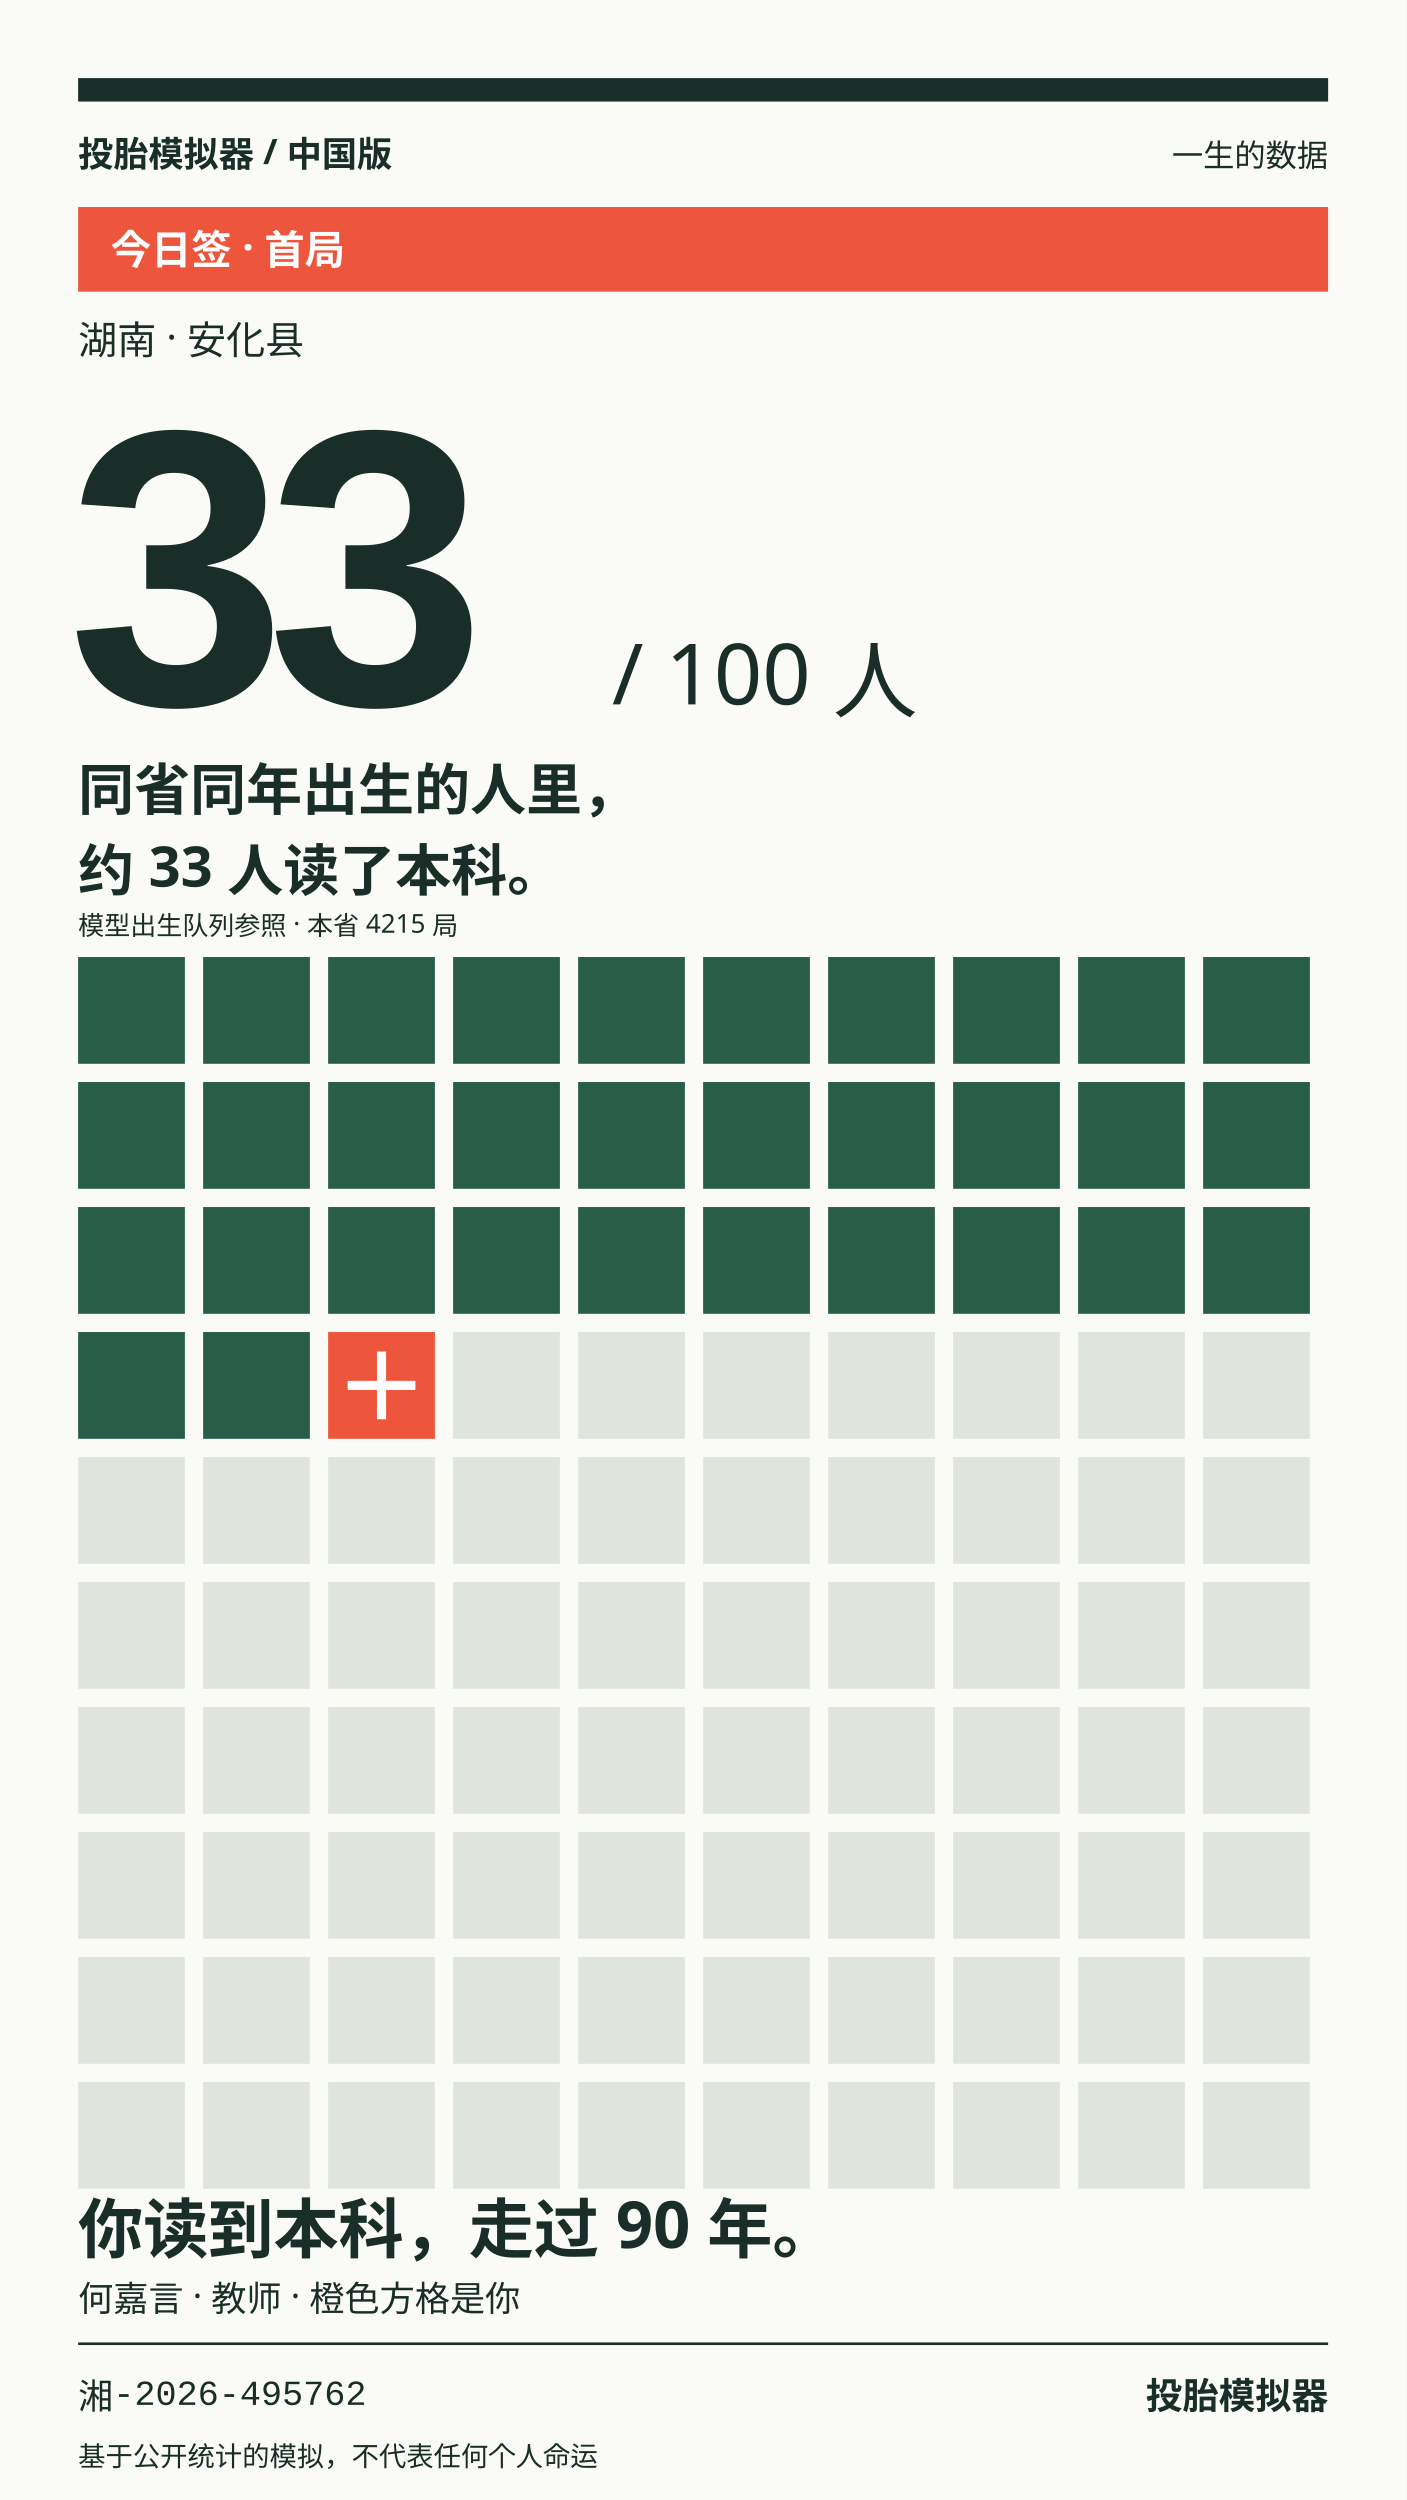
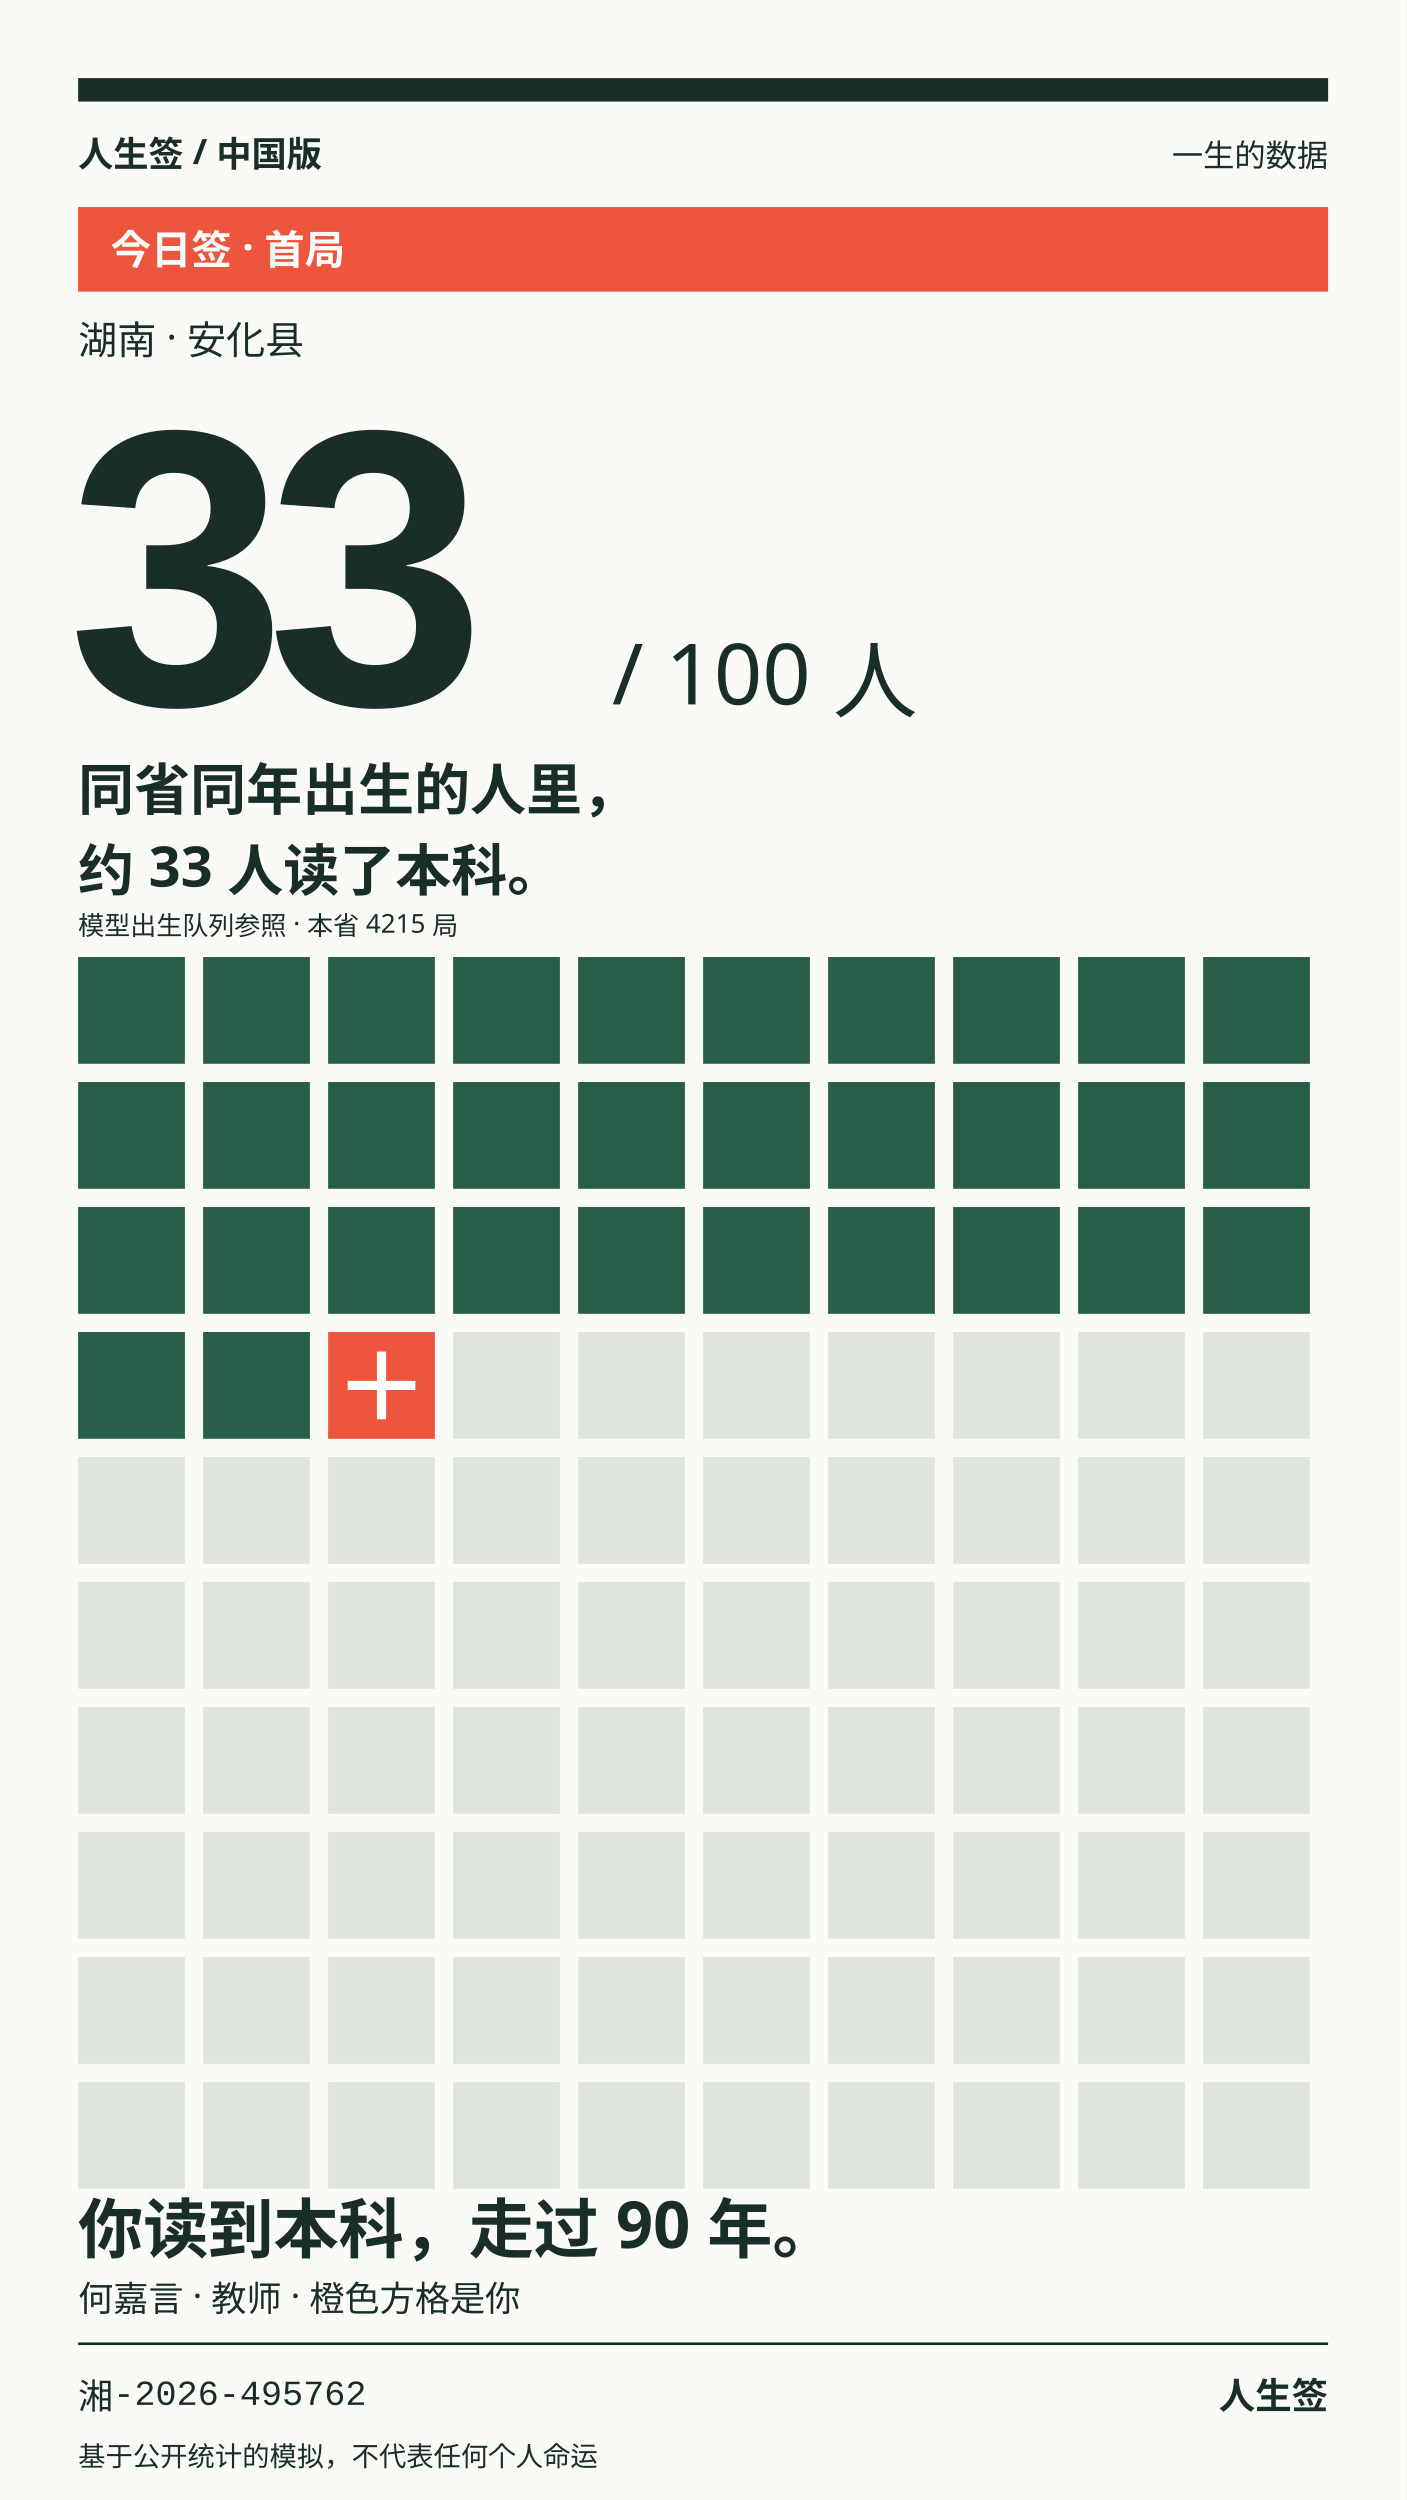
<svg xmlns="http://www.w3.org/2000/svg" width="1080" height="1920" viewBox="0 0 1080 1920">
  <rect width="1080" height="1920" fill="#fafbf7" />
  <g fill="#192e28" font-family="PingFang SC,Microsoft YaHei,Heiti SC,sans-serif">
    <rect x="60" y="60" width="960" height="18" />
-     <text x="60" y="128" font-size="27" font-weight="700">投胎模拟器 / 中国版</text>
+     <text x="60" y="128" font-size="27" font-weight="700">人生签 / 中国版</text>
    <text x="1020" y="128" font-size="24" text-anchor="end">一生的数据</text>
    <rect x="60" y="159" width="960" height="65" fill="#ed563c" />
    <text x="85" y="203" font-size="31" fill="#fff" font-weight="700">今日签 · 首局</text>
    <text x="60" y="272" font-size="30">湖南 · 安化县</text>
    <text x="52" y="541" font-size="302" font-family="Arial,sans-serif" font-weight="700" letter-spacing="-15">33</text>
    <text x="470" y="541" font-size="65">/ 100 人</text>
    <text x="60" y="622" font-size="43" font-weight="600">同省同年出生的人里，</text>
    <text x="60" y="684" font-size="43" font-weight="600">约 33 人读了本科。</text>
    <text x="60" y="718" font-size="20">模型出生队列参照 · 本省 4215 局</text>
    <rect x="60" y="735" width="82" height="82" fill="#285e49" />
    <rect x="156" y="735" width="82" height="82" fill="#285e49" />
    <rect x="252" y="735" width="82" height="82" fill="#285e49" />
    <rect x="348" y="735" width="82" height="82" fill="#285e49" />
    <rect x="444" y="735" width="82" height="82" fill="#285e49" />
    <rect x="540" y="735" width="82" height="82" fill="#285e49" />
    <rect x="636" y="735" width="82" height="82" fill="#285e49" />
    <rect x="732" y="735" width="82" height="82" fill="#285e49" />
    <rect x="828" y="735" width="82" height="82" fill="#285e49" />
    <rect x="924" y="735" width="82" height="82" fill="#285e49" />
    <rect x="60" y="831" width="82" height="82" fill="#285e49" />
    <rect x="156" y="831" width="82" height="82" fill="#285e49" />
    <rect x="252" y="831" width="82" height="82" fill="#285e49" />
    <rect x="348" y="831" width="82" height="82" fill="#285e49" />
    <rect x="444" y="831" width="82" height="82" fill="#285e49" />
    <rect x="540" y="831" width="82" height="82" fill="#285e49" />
    <rect x="636" y="831" width="82" height="82" fill="#285e49" />
    <rect x="732" y="831" width="82" height="82" fill="#285e49" />
    <rect x="828" y="831" width="82" height="82" fill="#285e49" />
    <rect x="924" y="831" width="82" height="82" fill="#285e49" />
    <rect x="60" y="927" width="82" height="82" fill="#285e49" />
    <rect x="156" y="927" width="82" height="82" fill="#285e49" />
    <rect x="252" y="927" width="82" height="82" fill="#285e49" />
    <rect x="348" y="927" width="82" height="82" fill="#285e49" />
    <rect x="444" y="927" width="82" height="82" fill="#285e49" />
    <rect x="540" y="927" width="82" height="82" fill="#285e49" />
    <rect x="636" y="927" width="82" height="82" fill="#285e49" />
    <rect x="732" y="927" width="82" height="82" fill="#285e49" />
    <rect x="828" y="927" width="82" height="82" fill="#285e49" />
    <rect x="924" y="927" width="82" height="82" fill="#285e49" />
    <rect x="60" y="1023" width="82" height="82" fill="#285e49" />
    <rect x="156" y="1023" width="82" height="82" fill="#285e49" />
    <rect x="252" y="1023" width="82" height="82" fill="#ed563c" />
    <path d="M267 1064h52m-26-26v52" stroke="#fff" stroke-width="7" />
    <rect x="348" y="1023" width="82" height="82" fill="#dfe5dc" />
    <rect x="444" y="1023" width="82" height="82" fill="#dfe5dc" />
    <rect x="540" y="1023" width="82" height="82" fill="#dfe5dc" />
    <rect x="636" y="1023" width="82" height="82" fill="#dfe5dc" />
    <rect x="732" y="1023" width="82" height="82" fill="#dfe5dc" />
    <rect x="828" y="1023" width="82" height="82" fill="#dfe5dc" />
    <rect x="924" y="1023" width="82" height="82" fill="#dfe5dc" />
    <rect x="60" y="1119" width="82" height="82" fill="#dfe5dc" />
    <rect x="156" y="1119" width="82" height="82" fill="#dfe5dc" />
    <rect x="252" y="1119" width="82" height="82" fill="#dfe5dc" />
    <rect x="348" y="1119" width="82" height="82" fill="#dfe5dc" />
    <rect x="444" y="1119" width="82" height="82" fill="#dfe5dc" />
    <rect x="540" y="1119" width="82" height="82" fill="#dfe5dc" />
    <rect x="636" y="1119" width="82" height="82" fill="#dfe5dc" />
    <rect x="732" y="1119" width="82" height="82" fill="#dfe5dc" />
    <rect x="828" y="1119" width="82" height="82" fill="#dfe5dc" />
    <rect x="924" y="1119" width="82" height="82" fill="#dfe5dc" />
    <rect x="60" y="1215" width="82" height="82" fill="#dfe5dc" />
    <rect x="156" y="1215" width="82" height="82" fill="#dfe5dc" />
    <rect x="252" y="1215" width="82" height="82" fill="#dfe5dc" />
    <rect x="348" y="1215" width="82" height="82" fill="#dfe5dc" />
    <rect x="444" y="1215" width="82" height="82" fill="#dfe5dc" />
    <rect x="540" y="1215" width="82" height="82" fill="#dfe5dc" />
    <rect x="636" y="1215" width="82" height="82" fill="#dfe5dc" />
    <rect x="732" y="1215" width="82" height="82" fill="#dfe5dc" />
    <rect x="828" y="1215" width="82" height="82" fill="#dfe5dc" />
    <rect x="924" y="1215" width="82" height="82" fill="#dfe5dc" />
    <rect x="60" y="1311" width="82" height="82" fill="#dfe5dc" />
    <rect x="156" y="1311" width="82" height="82" fill="#dfe5dc" />
    <rect x="252" y="1311" width="82" height="82" fill="#dfe5dc" />
    <rect x="348" y="1311" width="82" height="82" fill="#dfe5dc" />
    <rect x="444" y="1311" width="82" height="82" fill="#dfe5dc" />
    <rect x="540" y="1311" width="82" height="82" fill="#dfe5dc" />
    <rect x="636" y="1311" width="82" height="82" fill="#dfe5dc" />
    <rect x="732" y="1311" width="82" height="82" fill="#dfe5dc" />
    <rect x="828" y="1311" width="82" height="82" fill="#dfe5dc" />
    <rect x="924" y="1311" width="82" height="82" fill="#dfe5dc" />
    <rect x="60" y="1407" width="82" height="82" fill="#dfe5dc" />
    <rect x="156" y="1407" width="82" height="82" fill="#dfe5dc" />
    <rect x="252" y="1407" width="82" height="82" fill="#dfe5dc" />
    <rect x="348" y="1407" width="82" height="82" fill="#dfe5dc" />
    <rect x="444" y="1407" width="82" height="82" fill="#dfe5dc" />
    <rect x="540" y="1407" width="82" height="82" fill="#dfe5dc" />
    <rect x="636" y="1407" width="82" height="82" fill="#dfe5dc" />
    <rect x="732" y="1407" width="82" height="82" fill="#dfe5dc" />
    <rect x="828" y="1407" width="82" height="82" fill="#dfe5dc" />
    <rect x="924" y="1407" width="82" height="82" fill="#dfe5dc" />
    <rect x="60" y="1503" width="82" height="82" fill="#dfe5dc" />
    <rect x="156" y="1503" width="82" height="82" fill="#dfe5dc" />
    <rect x="252" y="1503" width="82" height="82" fill="#dfe5dc" />
    <rect x="348" y="1503" width="82" height="82" fill="#dfe5dc" />
    <rect x="444" y="1503" width="82" height="82" fill="#dfe5dc" />
    <rect x="540" y="1503" width="82" height="82" fill="#dfe5dc" />
    <rect x="636" y="1503" width="82" height="82" fill="#dfe5dc" />
    <rect x="732" y="1503" width="82" height="82" fill="#dfe5dc" />
    <rect x="828" y="1503" width="82" height="82" fill="#dfe5dc" />
    <rect x="924" y="1503" width="82" height="82" fill="#dfe5dc" />
    <rect x="60" y="1599" width="82" height="82" fill="#dfe5dc" />
    <rect x="156" y="1599" width="82" height="82" fill="#dfe5dc" />
    <rect x="252" y="1599" width="82" height="82" fill="#dfe5dc" />
    <rect x="348" y="1599" width="82" height="82" fill="#dfe5dc" />
    <rect x="444" y="1599" width="82" height="82" fill="#dfe5dc" />
    <rect x="540" y="1599" width="82" height="82" fill="#dfe5dc" />
    <rect x="636" y="1599" width="82" height="82" fill="#dfe5dc" />
    <rect x="732" y="1599" width="82" height="82" fill="#dfe5dc" />
    <rect x="828" y="1599" width="82" height="82" fill="#dfe5dc" />
    <rect x="924" y="1599" width="82" height="82" fill="#dfe5dc" />
    <text x="60" y="1730" font-size="50" font-weight="800">你读到本科，走过 90 年。</text>
    <text x="60" y="1775" font-size="27">何嘉言 · 教师 · 橙色方格是你</text>
    <path d="M60 1800H1020" stroke="#192e28" stroke-width="2" />
    <text x="60" y="1850" font-size="27" font-family="Menlo,Courier New,monospace">湘-2026-495762</text>
-     <text x="1020" y="1850" font-size="28" text-anchor="end" font-weight="700">投胎模拟器</text>
+     <text x="1020" y="1850" font-size="28" text-anchor="end" font-weight="700">人生签</text>
    <text x="60" y="1894" font-size="21">基于公开统计的模拟，不代表任何个人命运</text>
  </g>
</svg>
